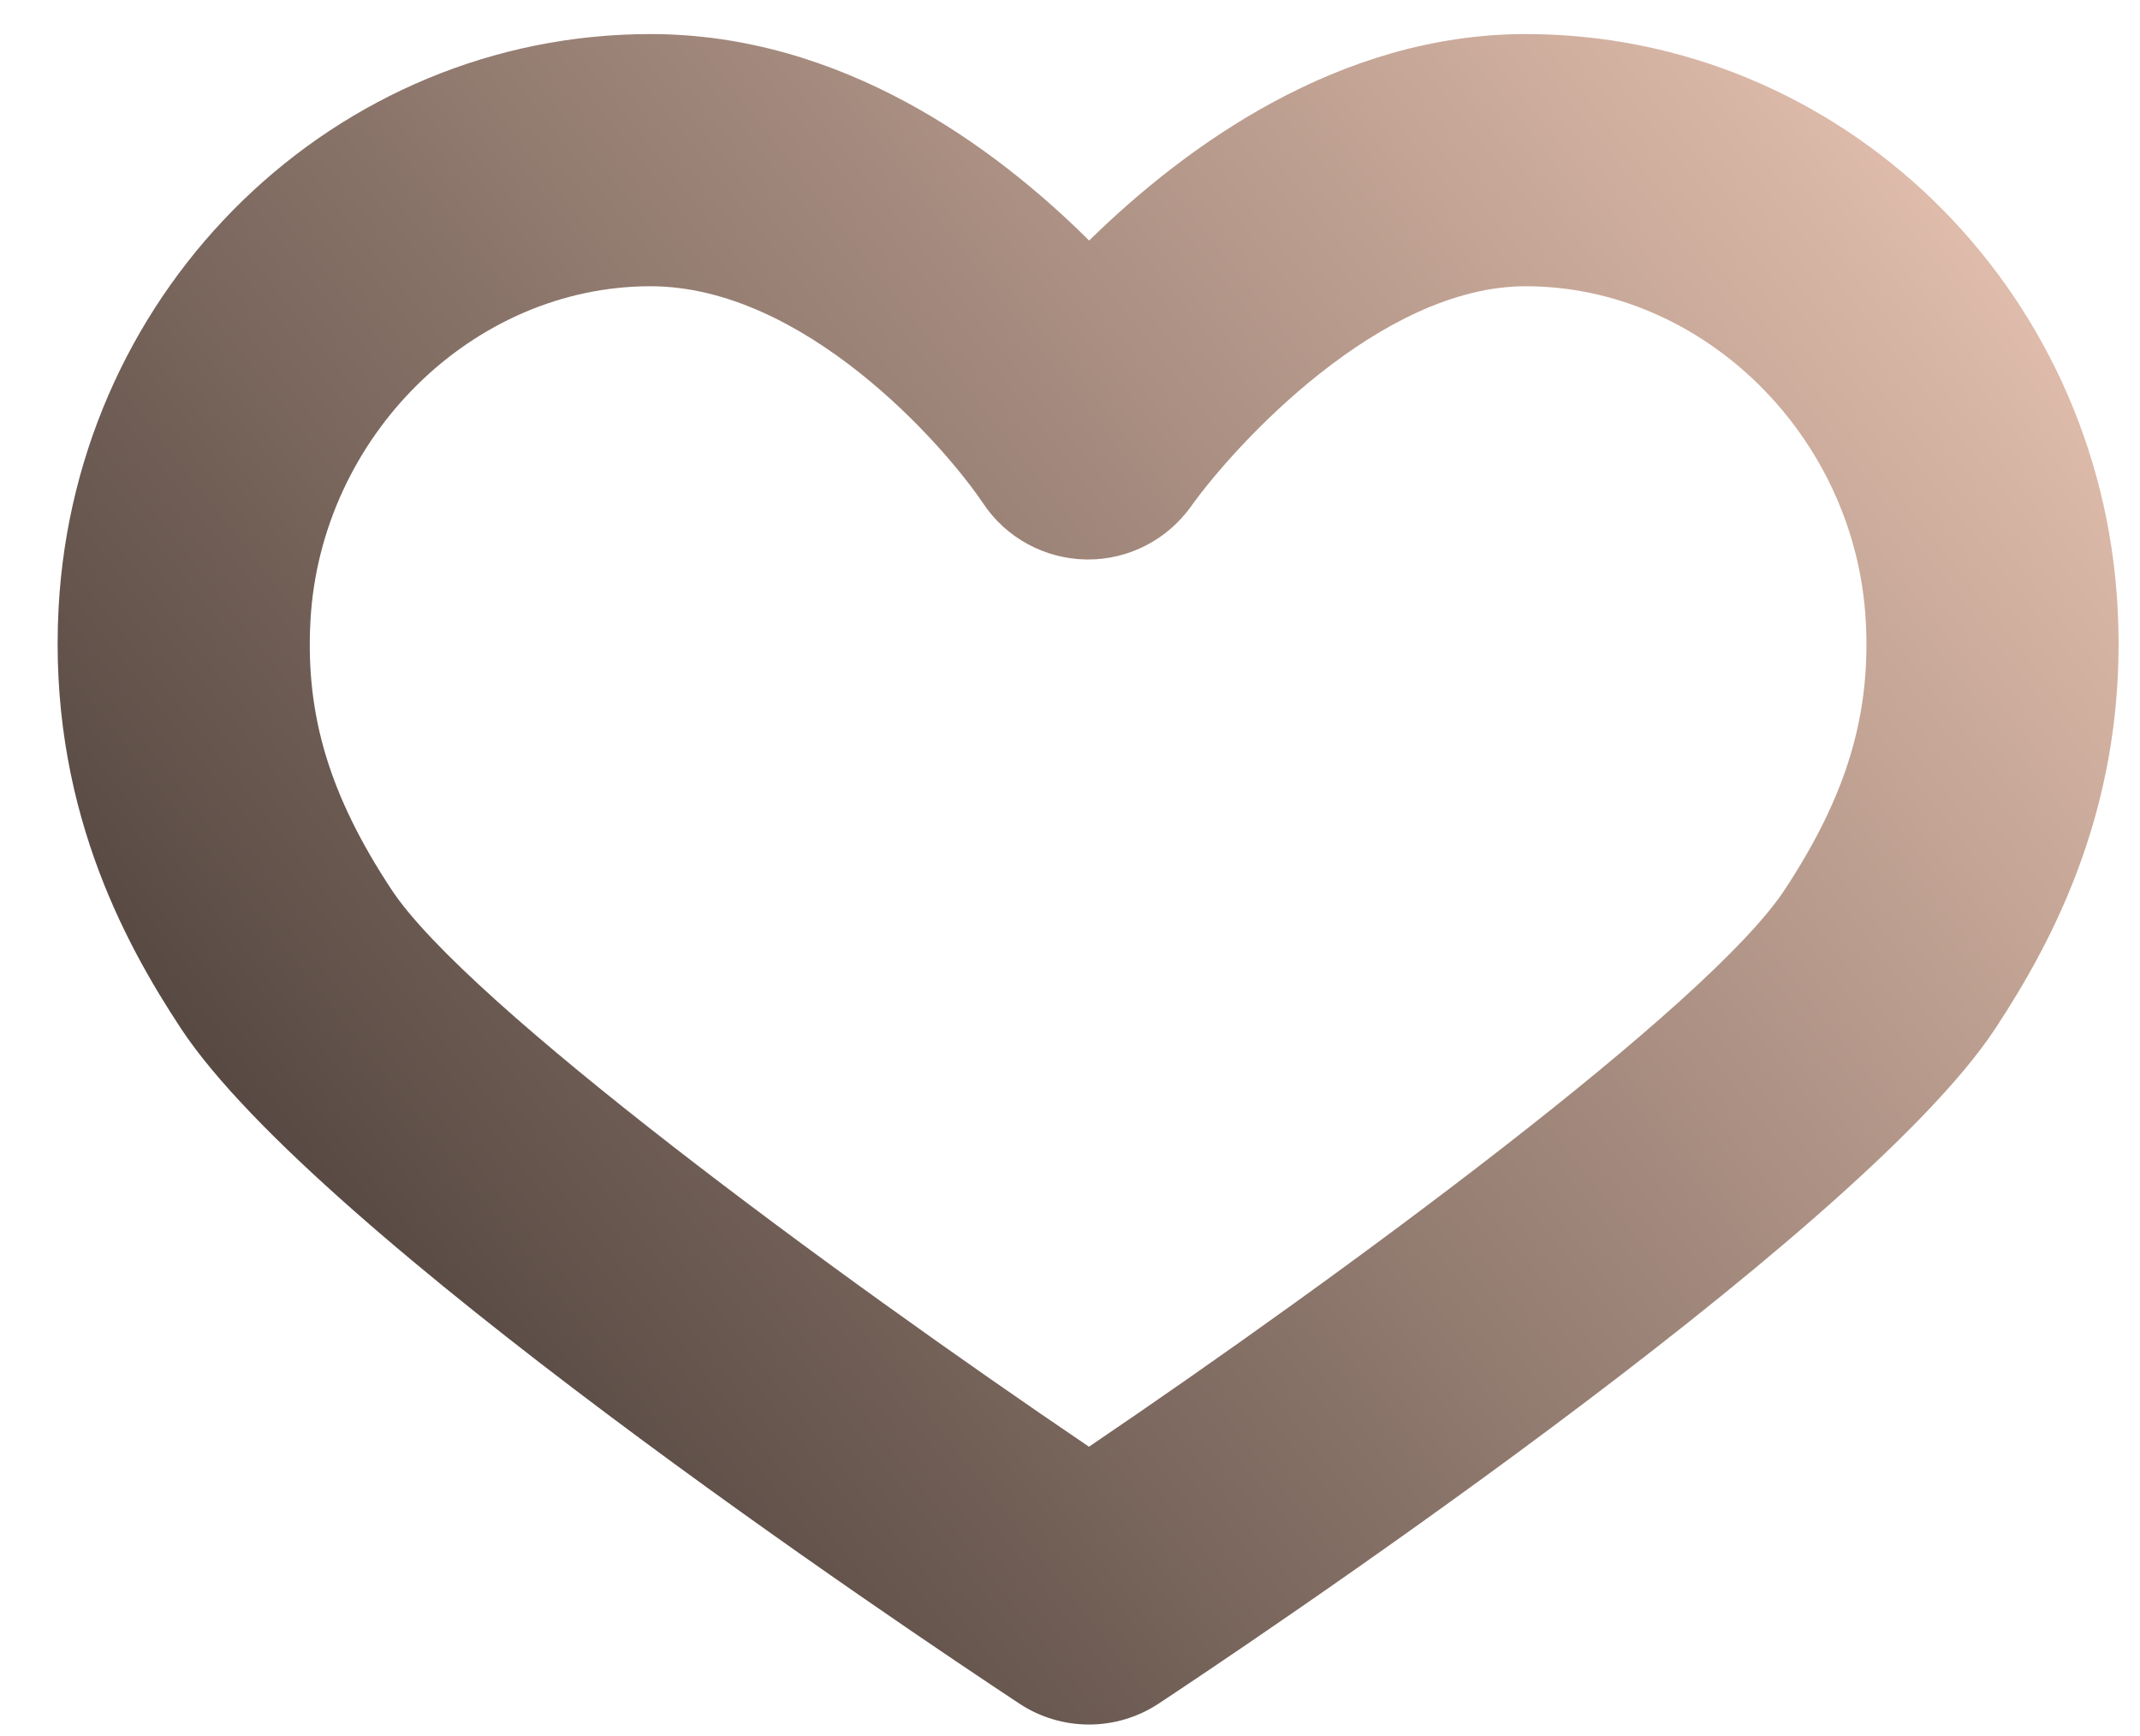
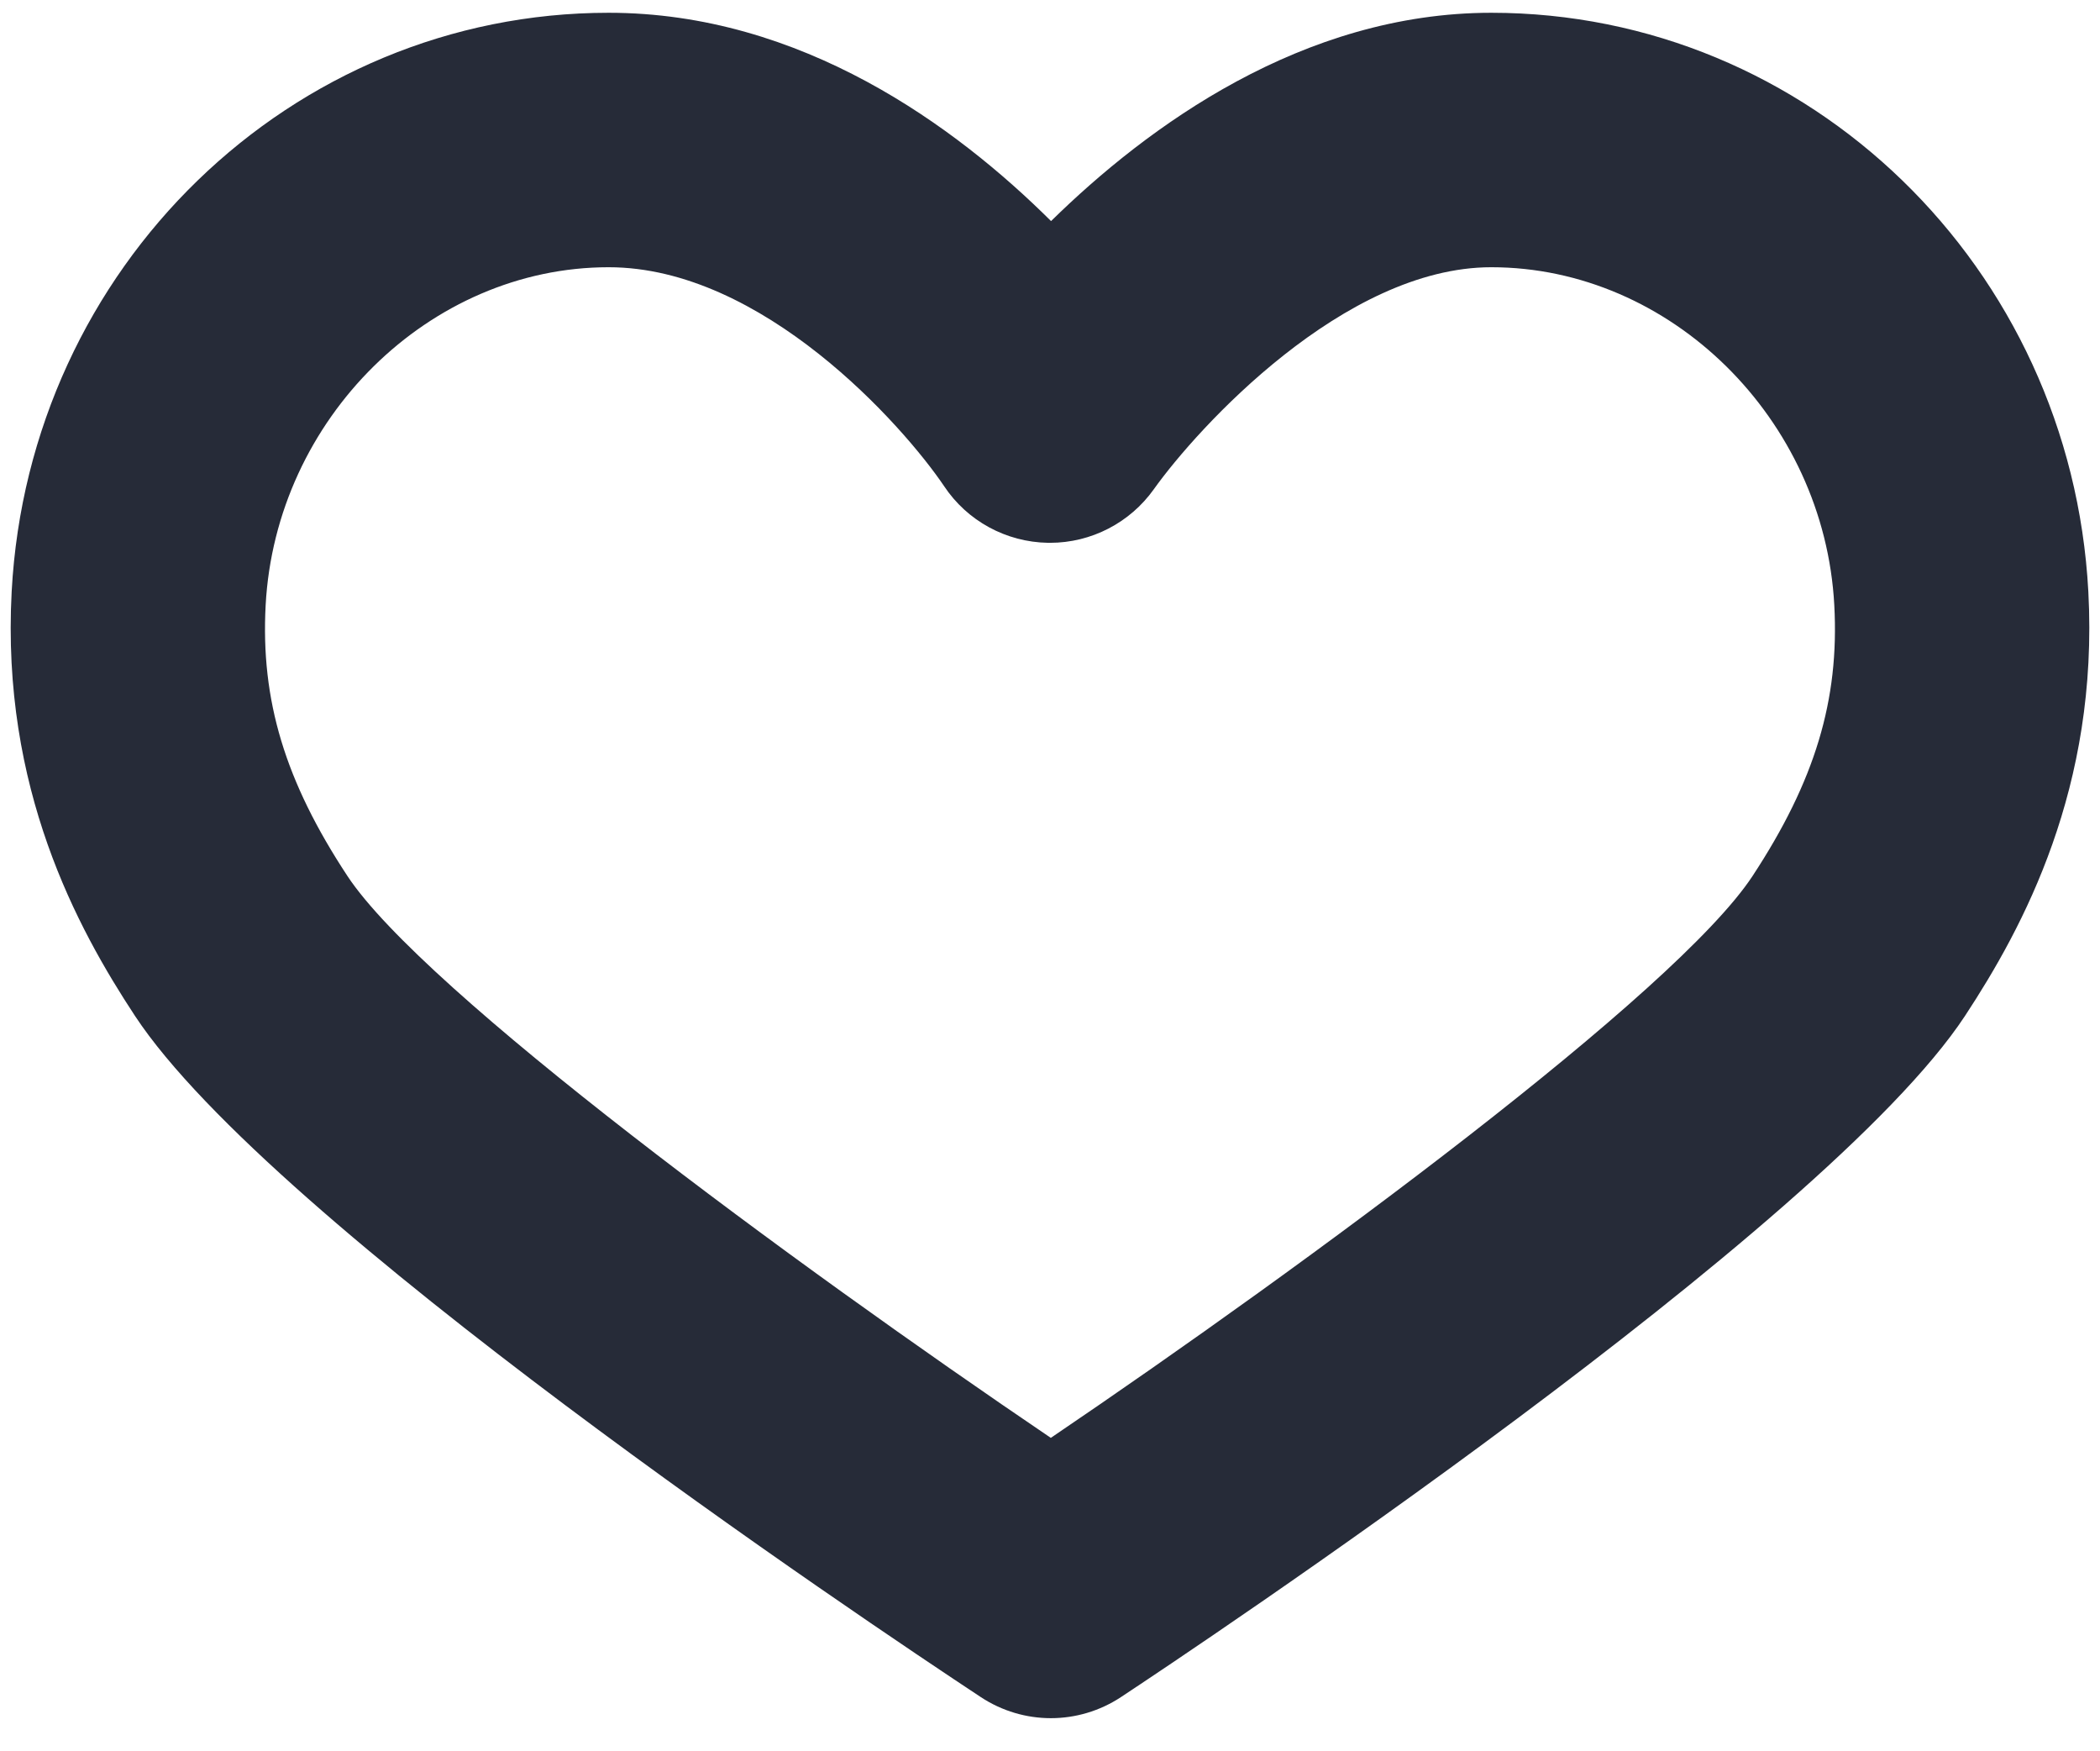
- <svg xmlns="http://www.w3.org/2000/svg" width="37" height="30" viewBox="0 0 37 30" fill="none">
-   <path d="M36.613 10.509C36.316 4.946 31.82 0.589 26.379 0.589C23.143 0.589 20.483 2.539 18.831 4.159C17.201 2.538 14.553 0.589 11.248 0.589C5.806 0.589 1.311 4.946 1.013 10.509C0.834 13.878 2.134 16.272 3.128 17.781C5.462 21.322 15.615 28.127 17.627 29.456C17.991 29.696 18.41 29.816 18.828 29.816C19.247 29.816 19.665 29.696 20.03 29.456C21.258 28.644 32.103 21.425 34.501 17.779C35.494 16.267 36.794 13.87 36.613 10.509ZM30.857 15.383C29.545 17.378 23.23 22.031 18.828 25.013C14.41 22.021 8.071 17.358 6.769 15.381C5.699 13.759 5.28 12.371 5.367 10.742C5.538 7.548 8.176 4.949 11.247 4.949C13.889 4.949 16.297 7.662 16.997 8.701C17.394 9.299 18.062 9.661 18.779 9.673C18.792 9.673 18.803 9.673 18.816 9.673C19.52 9.673 20.183 9.33 20.593 8.755C21.348 7.697 23.858 4.949 26.378 4.949C29.45 4.949 32.088 7.548 32.259 10.742C32.346 12.367 31.927 13.756 30.857 15.383Z" fill="url(#paint0_linear)" />
-   <defs>
-     <linearGradient id="paint0_linear" x1="36.63" y1="2.876" x2="-7.957" y2="37.959" gradientUnits="userSpaceOnUse">
-       <stop stop-color="#EAC5B3" />
-       <stop offset="1" />
-     </linearGradient>
-   </defs>
+ <svg xmlns="http://www.w3.org/2000/svg" width="36" height="30" viewBox="0 0 36 30" fill="none">
+   <path d="M35.8 10.139C35.502 4.576 31.007 0.219 25.565 0.219C22.329 0.219 19.669 2.169 18.018 3.789C16.387 2.168 13.739 0.219 10.434 0.219C4.993 0.219 0.498 4.576 0.2 10.139C0.02 13.508 1.321 15.903 2.314 17.411C4.648 20.953 14.802 27.758 16.814 29.086C17.178 29.326 17.596 29.447 18.015 29.447C18.433 29.447 18.852 29.326 19.216 29.086C20.445 28.274 31.289 21.055 33.687 17.409C34.68 15.898 35.98 13.5 35.8 10.139ZM30.044 15.013C28.732 17.008 22.416 21.661 18.014 24.643C13.596 21.651 7.258 16.988 5.955 15.012C4.886 13.389 4.467 12.001 4.554 10.372C4.725 7.178 7.362 4.58 10.434 4.58C13.075 4.58 15.483 7.293 16.184 8.331C16.581 8.929 17.248 9.291 17.966 9.303C17.978 9.303 17.99 9.303 18.002 9.303C18.706 9.303 19.37 8.96 19.779 8.386C20.534 7.327 23.044 4.58 25.565 4.58C28.636 4.58 31.274 7.178 31.445 10.372C31.533 11.998 31.113 13.386 30.044 15.013Z" fill="#262B38" />
</svg>
